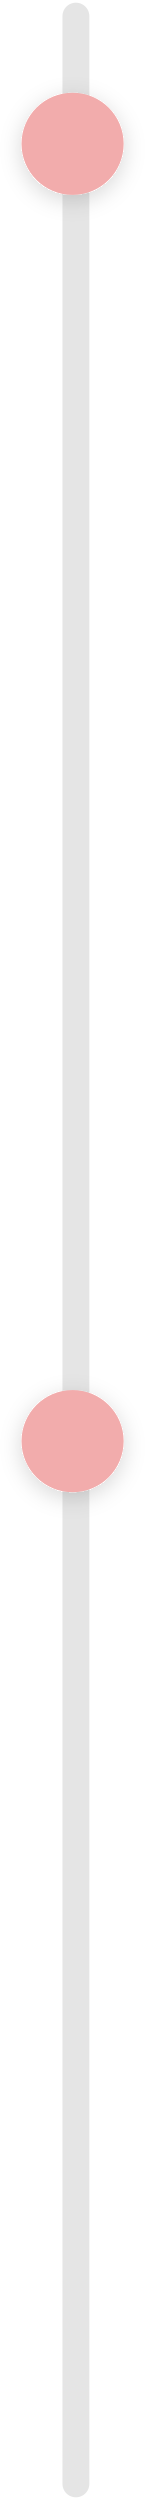
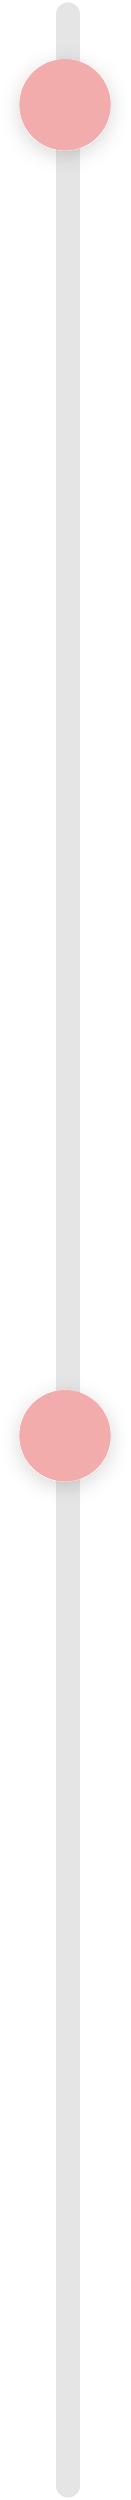
- <svg xmlns="http://www.w3.org/2000/svg" width="27" height="465" viewBox="0 0 27 465" fill="none">
-   <path d="M14.116 2.999V462" stroke="#E5E5E5" stroke-width="5" stroke-linecap="round" />
+ <svg xmlns="http://www.w3.org/2000/svg" width="27" height="519" viewBox="0 0 27 519" fill="none">
+   <path d="M14.116 2.999L14.116 516" stroke="#E5E5E5" stroke-width="5" stroke-linecap="round" />
  <g filter="url(#filter0_d_190_3623)">
-     <circle cx="13.5" cy="26.75" r="9.5" fill="#F2ACAC" />
+     <circle cx="13.5" cy="21.75" r="9.5" fill="#F2ACAC" />
  </g>
  <g filter="url(#filter1_d_190_3623)">
-     <circle cx="13.5" cy="268.051" r="9.5" fill="#F2ACAC" />
+     <circle cx="13.5" cy="298.051" r="9.5" fill="#F2ACAC" />
  </g>
  <defs>
-     <filter id="filter0_d_190_3623" x="0" y="14.25" width="27" height="27" filterUnits="userSpaceOnUse" color-interpolation-filters="sRGB">
+     <filter id="filter0_d_190_3623" x="0" y="9.25" width="27" height="27" filterUnits="userSpaceOnUse" color-interpolation-filters="sRGB">
      <feFlood flood-opacity="0" result="BackgroundImageFix" />
      <feColorMatrix in="SourceAlpha" type="matrix" values="0 0 0 0 0 0 0 0 0 0 0 0 0 0 0 0 0 0 127 0" result="hardAlpha" />
      <feOffset dy="1" />
      <feGaussianBlur stdDeviation="2" />
      <feComposite in2="hardAlpha" operator="out" />
      <feColorMatrix type="matrix" values="0 0 0 0 0 0 0 0 0 0 0 0 0 0 0 0 0 0 0.15 0" />
      <feBlend mode="normal" in2="BackgroundImageFix" result="effect1_dropShadow_190_3623" />
      <feBlend mode="normal" in="SourceGraphic" in2="effect1_dropShadow_190_3623" result="shape" />
    </filter>
-     <filter id="filter1_d_190_3623" x="0" y="255.551" width="27" height="27" filterUnits="userSpaceOnUse" color-interpolation-filters="sRGB">
+     <filter id="filter1_d_190_3623" x="0" y="285.551" width="27" height="27" filterUnits="userSpaceOnUse" color-interpolation-filters="sRGB">
      <feFlood flood-opacity="0" result="BackgroundImageFix" />
      <feColorMatrix in="SourceAlpha" type="matrix" values="0 0 0 0 0 0 0 0 0 0 0 0 0 0 0 0 0 0 127 0" result="hardAlpha" />
      <feOffset dy="1" />
      <feGaussianBlur stdDeviation="2" />
      <feComposite in2="hardAlpha" operator="out" />
      <feColorMatrix type="matrix" values="0 0 0 0 0 0 0 0 0 0 0 0 0 0 0 0 0 0 0.15 0" />
      <feBlend mode="normal" in2="BackgroundImageFix" result="effect1_dropShadow_190_3623" />
      <feBlend mode="normal" in="SourceGraphic" in2="effect1_dropShadow_190_3623" result="shape" />
    </filter>
  </defs>
</svg>
